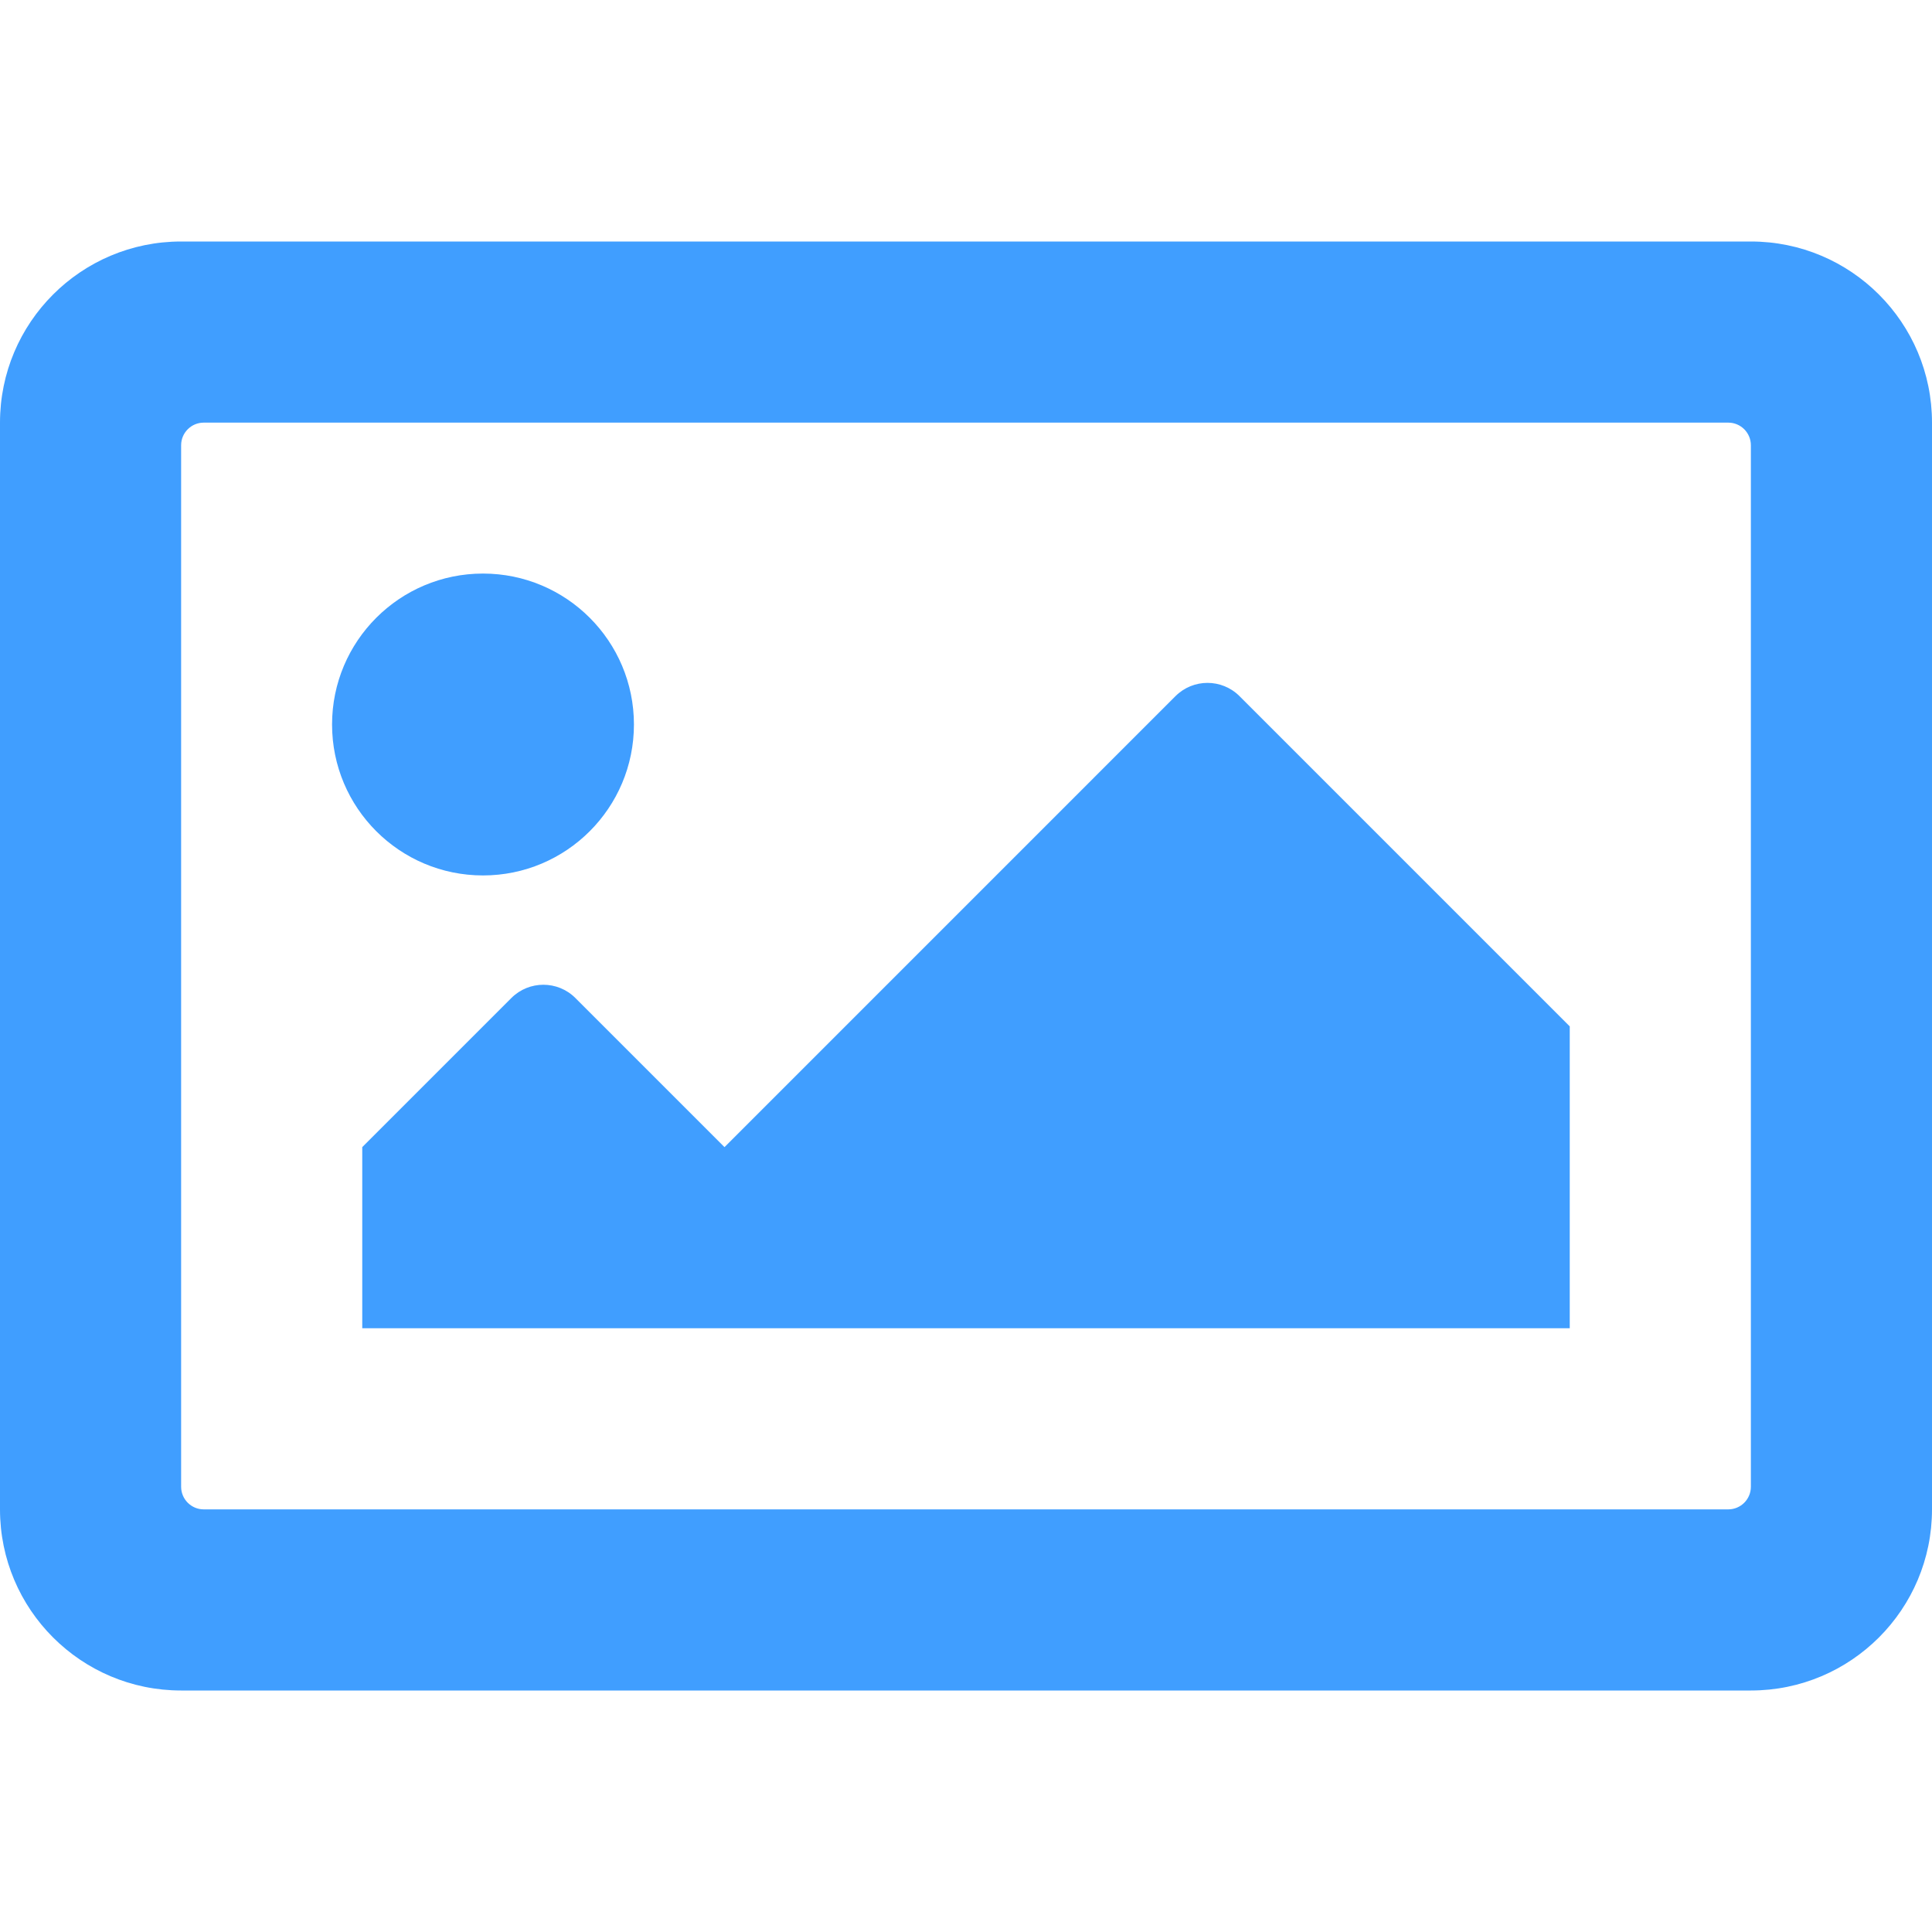
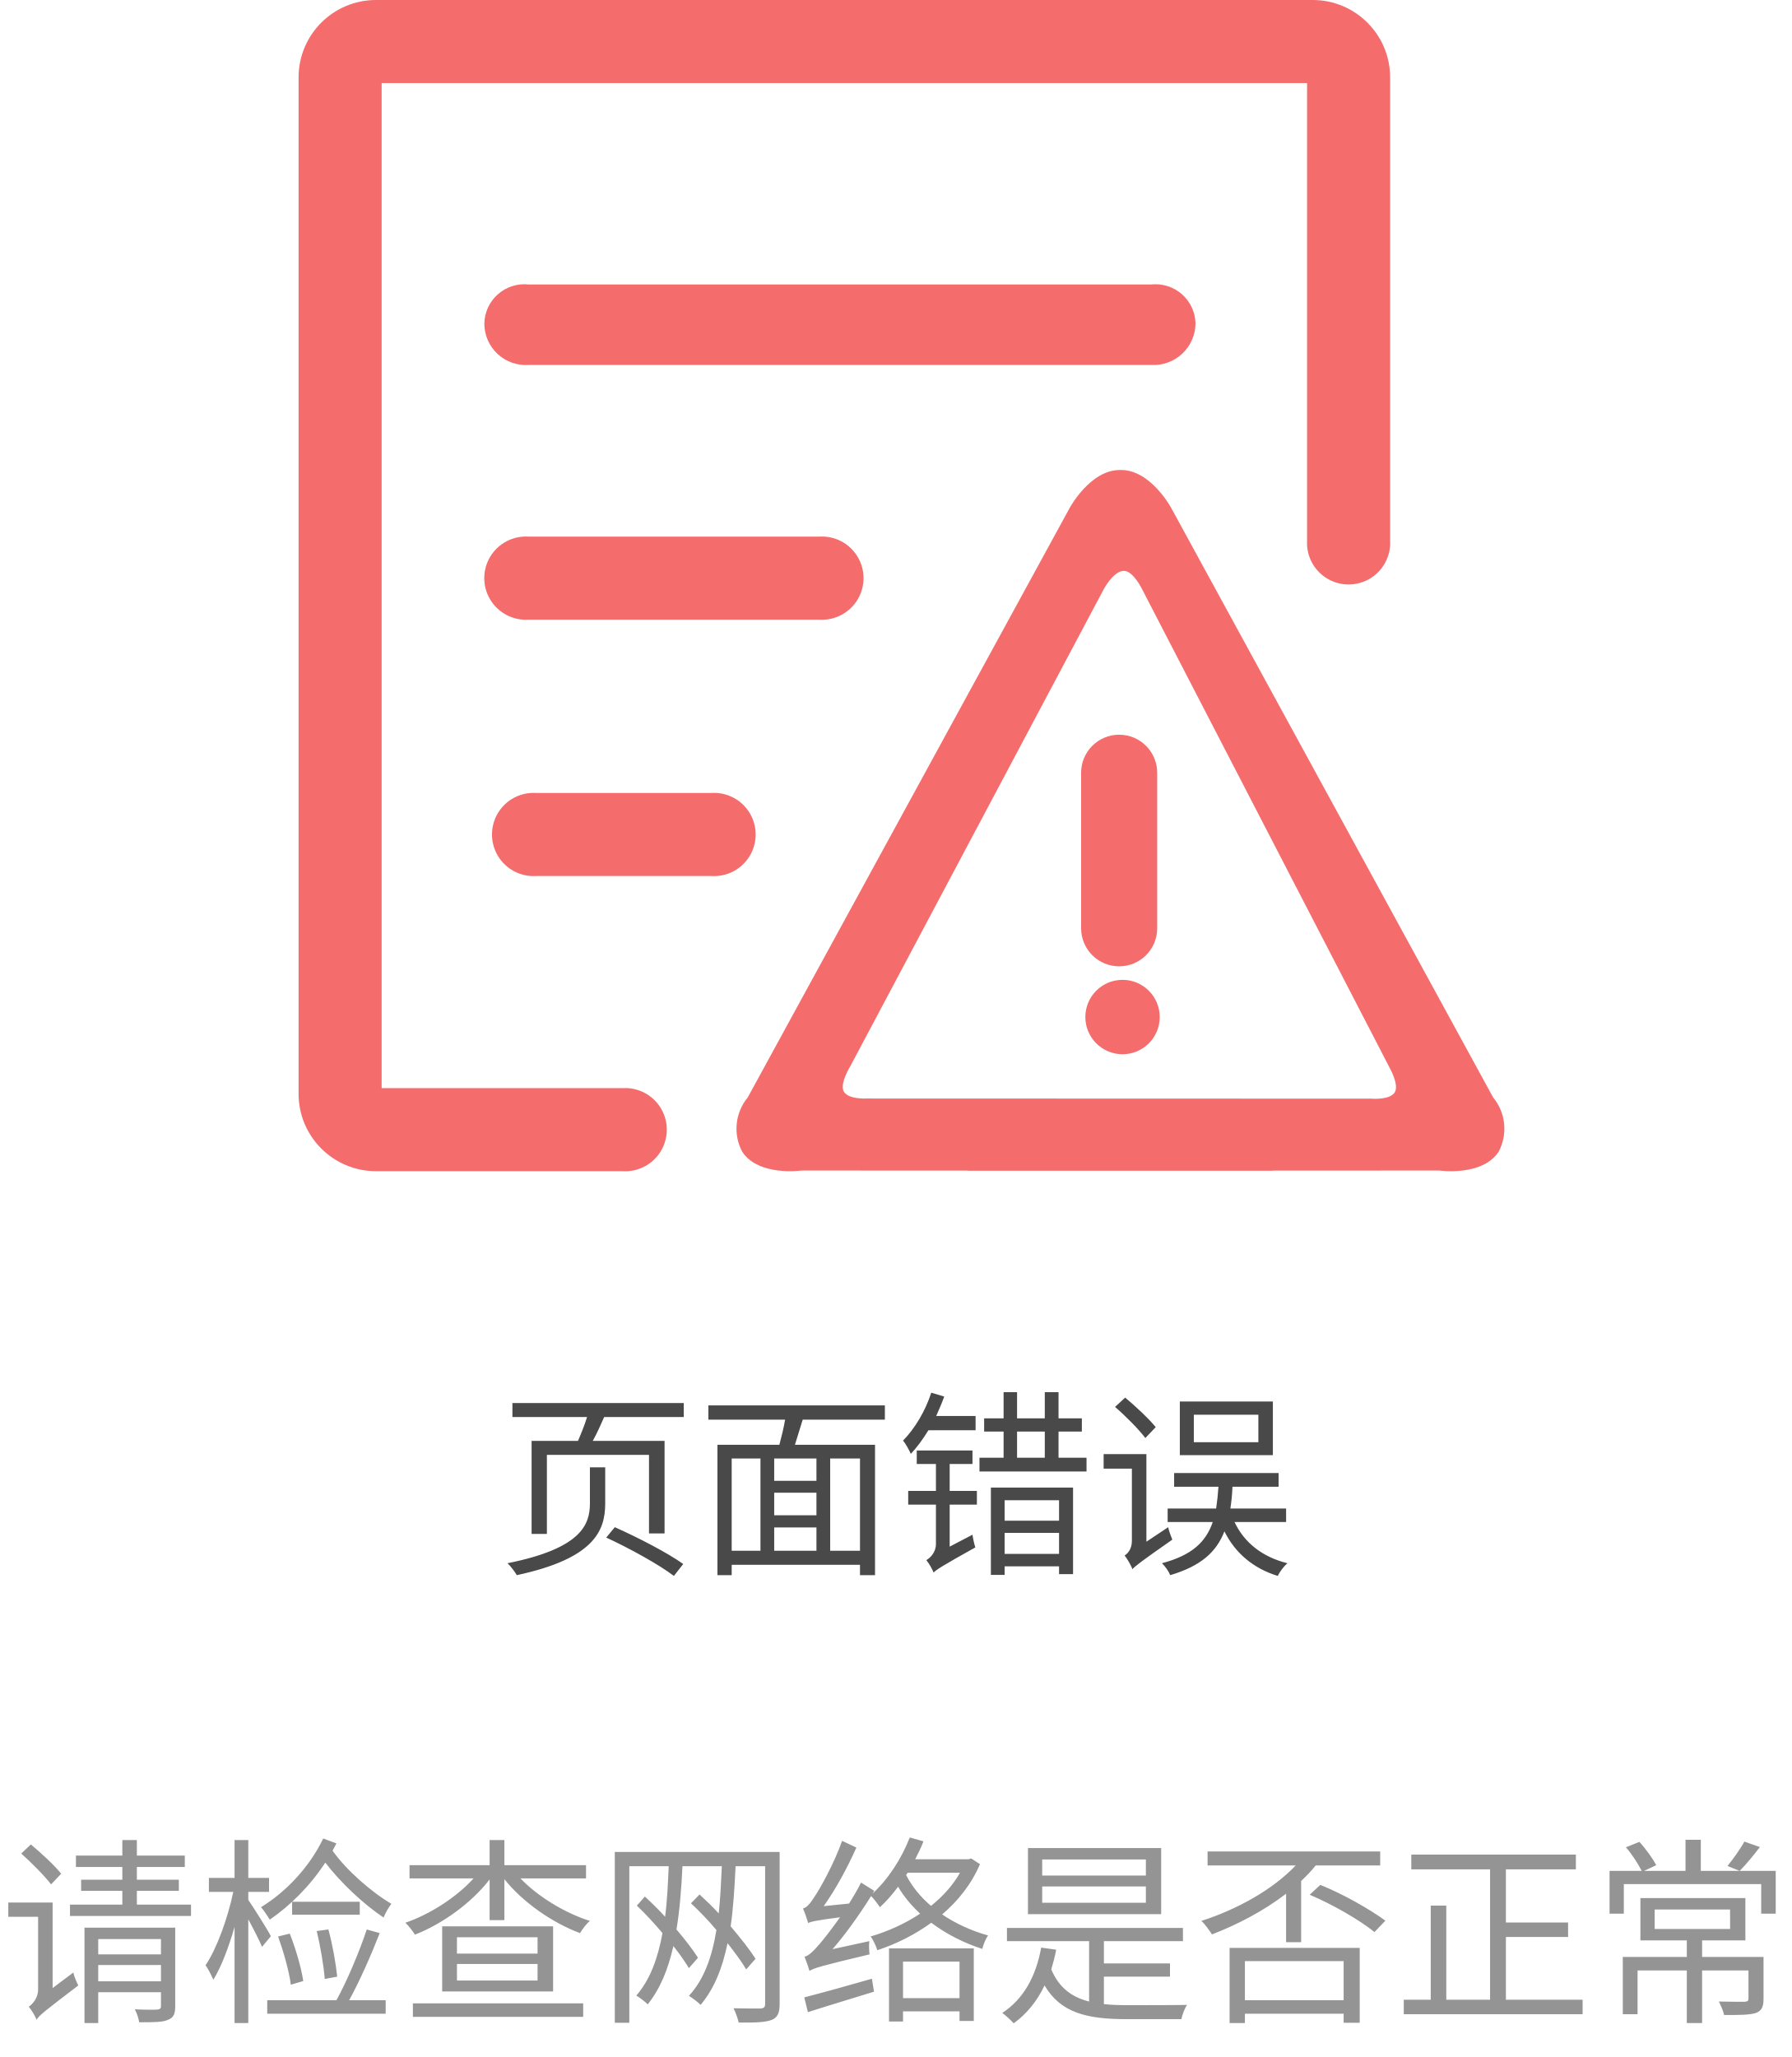
- <svg xmlns="http://www.w3.org/2000/svg" t="1735005157245" class="icon" viewBox="0 0 1024 1024" version="1.1" p-id="2794" width="128" height="128">
-   <path d="M928 128H96C42.98 128 0 170.98 0 224v576c0 53.02 42.98 96 96 96h832c53.02 0 96-42.98 96-96V224c0-53.02-42.98-96-96-96z m-12 672H108a12 12 0 0 1-12-12V236a12 12 0 0 1 12-12h808a12 12 0 0 1 12 12v552a12 12 0 0 1-12 12zM256 304c-44.182 0-80 35.818-80 80s35.818 80 80 80 80-35.818 80-80-35.818-80-80-80zM192 704h640v-160l-175.03-175.03c-9.372-9.372-24.568-9.372-33.942 0L384 608l-79.03-79.03c-9.372-9.372-24.568-9.372-33.942 0L192 608v96z" p-id="2795" fill="#409eff" />
+ <svg xmlns="http://www.w3.org/2000/svg" width="108" height="124" viewBox="0 0 108 124">
+   <g id="error" transform="translate(-359 -1119)">
+     <g id="重大案件管理" transform="translate(369.539 1098.565)">
+       <path id="路径_48" data-name="路径 48" d="M165.807,475.188a2.508,2.508,0,1,1,0-5.007h17.547a2.508,2.508,0,1,1,0,5.007Zm.465,15.453a2.508,2.508,0,1,1,0-5.007h10.579a2.508,2.508,0,1,1,0,5.007Zm0,0" transform="translate(-144.494 -417.398)" fill="#f56c6c" />
+       <path id="路径_49" data-name="路径 49" d="M12.115,91.036a4.668,4.668,0,0,1-4.655-4.654V25.09a4.669,4.669,0,0,1,4.655-4.655H68.608a4.668,4.668,0,0,1,4.655,4.655V53.01a2.508,2.508,0,1,1-5.007,0V25.442H12.468V86.03H27a2.508,2.508,0,1,1,0,5.007H12.115Zm0,0" transform="translate(0)" fill="#f56c6c" />
+       <path id="路径_50" data-name="路径 50" d="M163.156,261.184a2.412,2.412,0,0,1,2.653-2.354h37.565a2.414,2.414,0,0,1,2.653,2.354,2.528,2.528,0,0,1-2.653,2.5H165.808a2.5,2.5,0,0,1-2.653-2.5Zm60.812,46.654-19.4-35.523s-1.227-2.3-3.031-2.3l-.036,0-.036,0c-1.8,0-3.031,2.3-3.031,2.3l-19.4,35.523a2.959,2.959,0,0,0-.336,3.268c.982,1.512,3.583,1.138,3.583,1.138l10.031.005v.007h18.378v-.007l10.031-.005s2.6.374,3.583-1.138a2.959,2.959,0,0,0-.336-3.268Zm-7.3.075-30.519-.009s-1.033.055-1.319-.409.4-1.564.4-1.564l15.289-28.774s.583-1.073,1.2-1.062c.556.01,1.085,1.1,1.085,1.1l14.961,28.924s.515.931.293,1.375c-.256.513-1.392.422-1.392.422Zm0,0" transform="translate(-144.496 -221.248)" fill="#f56c6c" />
+       <path id="路径_51" data-name="路径 51" d="M667.919,647.883a2.293,2.293,0,0,1-4.586,0v-9.376a2.293,2.293,0,0,1,4.586,0Zm.153,5.35a2.242,2.242,0,1,1-2.242-2.242A2.242,2.242,0,0,1,668.071,653.233Zm0,0" transform="translate(-608.698 -571.489)" fill="#f56c6c" />
+     </g>
+     <text id="页面错误" transform="translate(413 1213)" fill="#494949" font-size="12" font-family="MicrosoftYaHei, Microsoft YaHei">
+       <tspan x="-24" y="0">页面错误</tspan>
+     </text>
+     <text id="请检查网络是否正常" transform="translate(413 1240)" fill="#949494" font-size="12" font-family="MicrosoftYaHei, Microsoft YaHei">
+       <tspan x="-54" y="0">请检查网络是否正常</tspan>
+     </text>
+   </g>
</svg>
